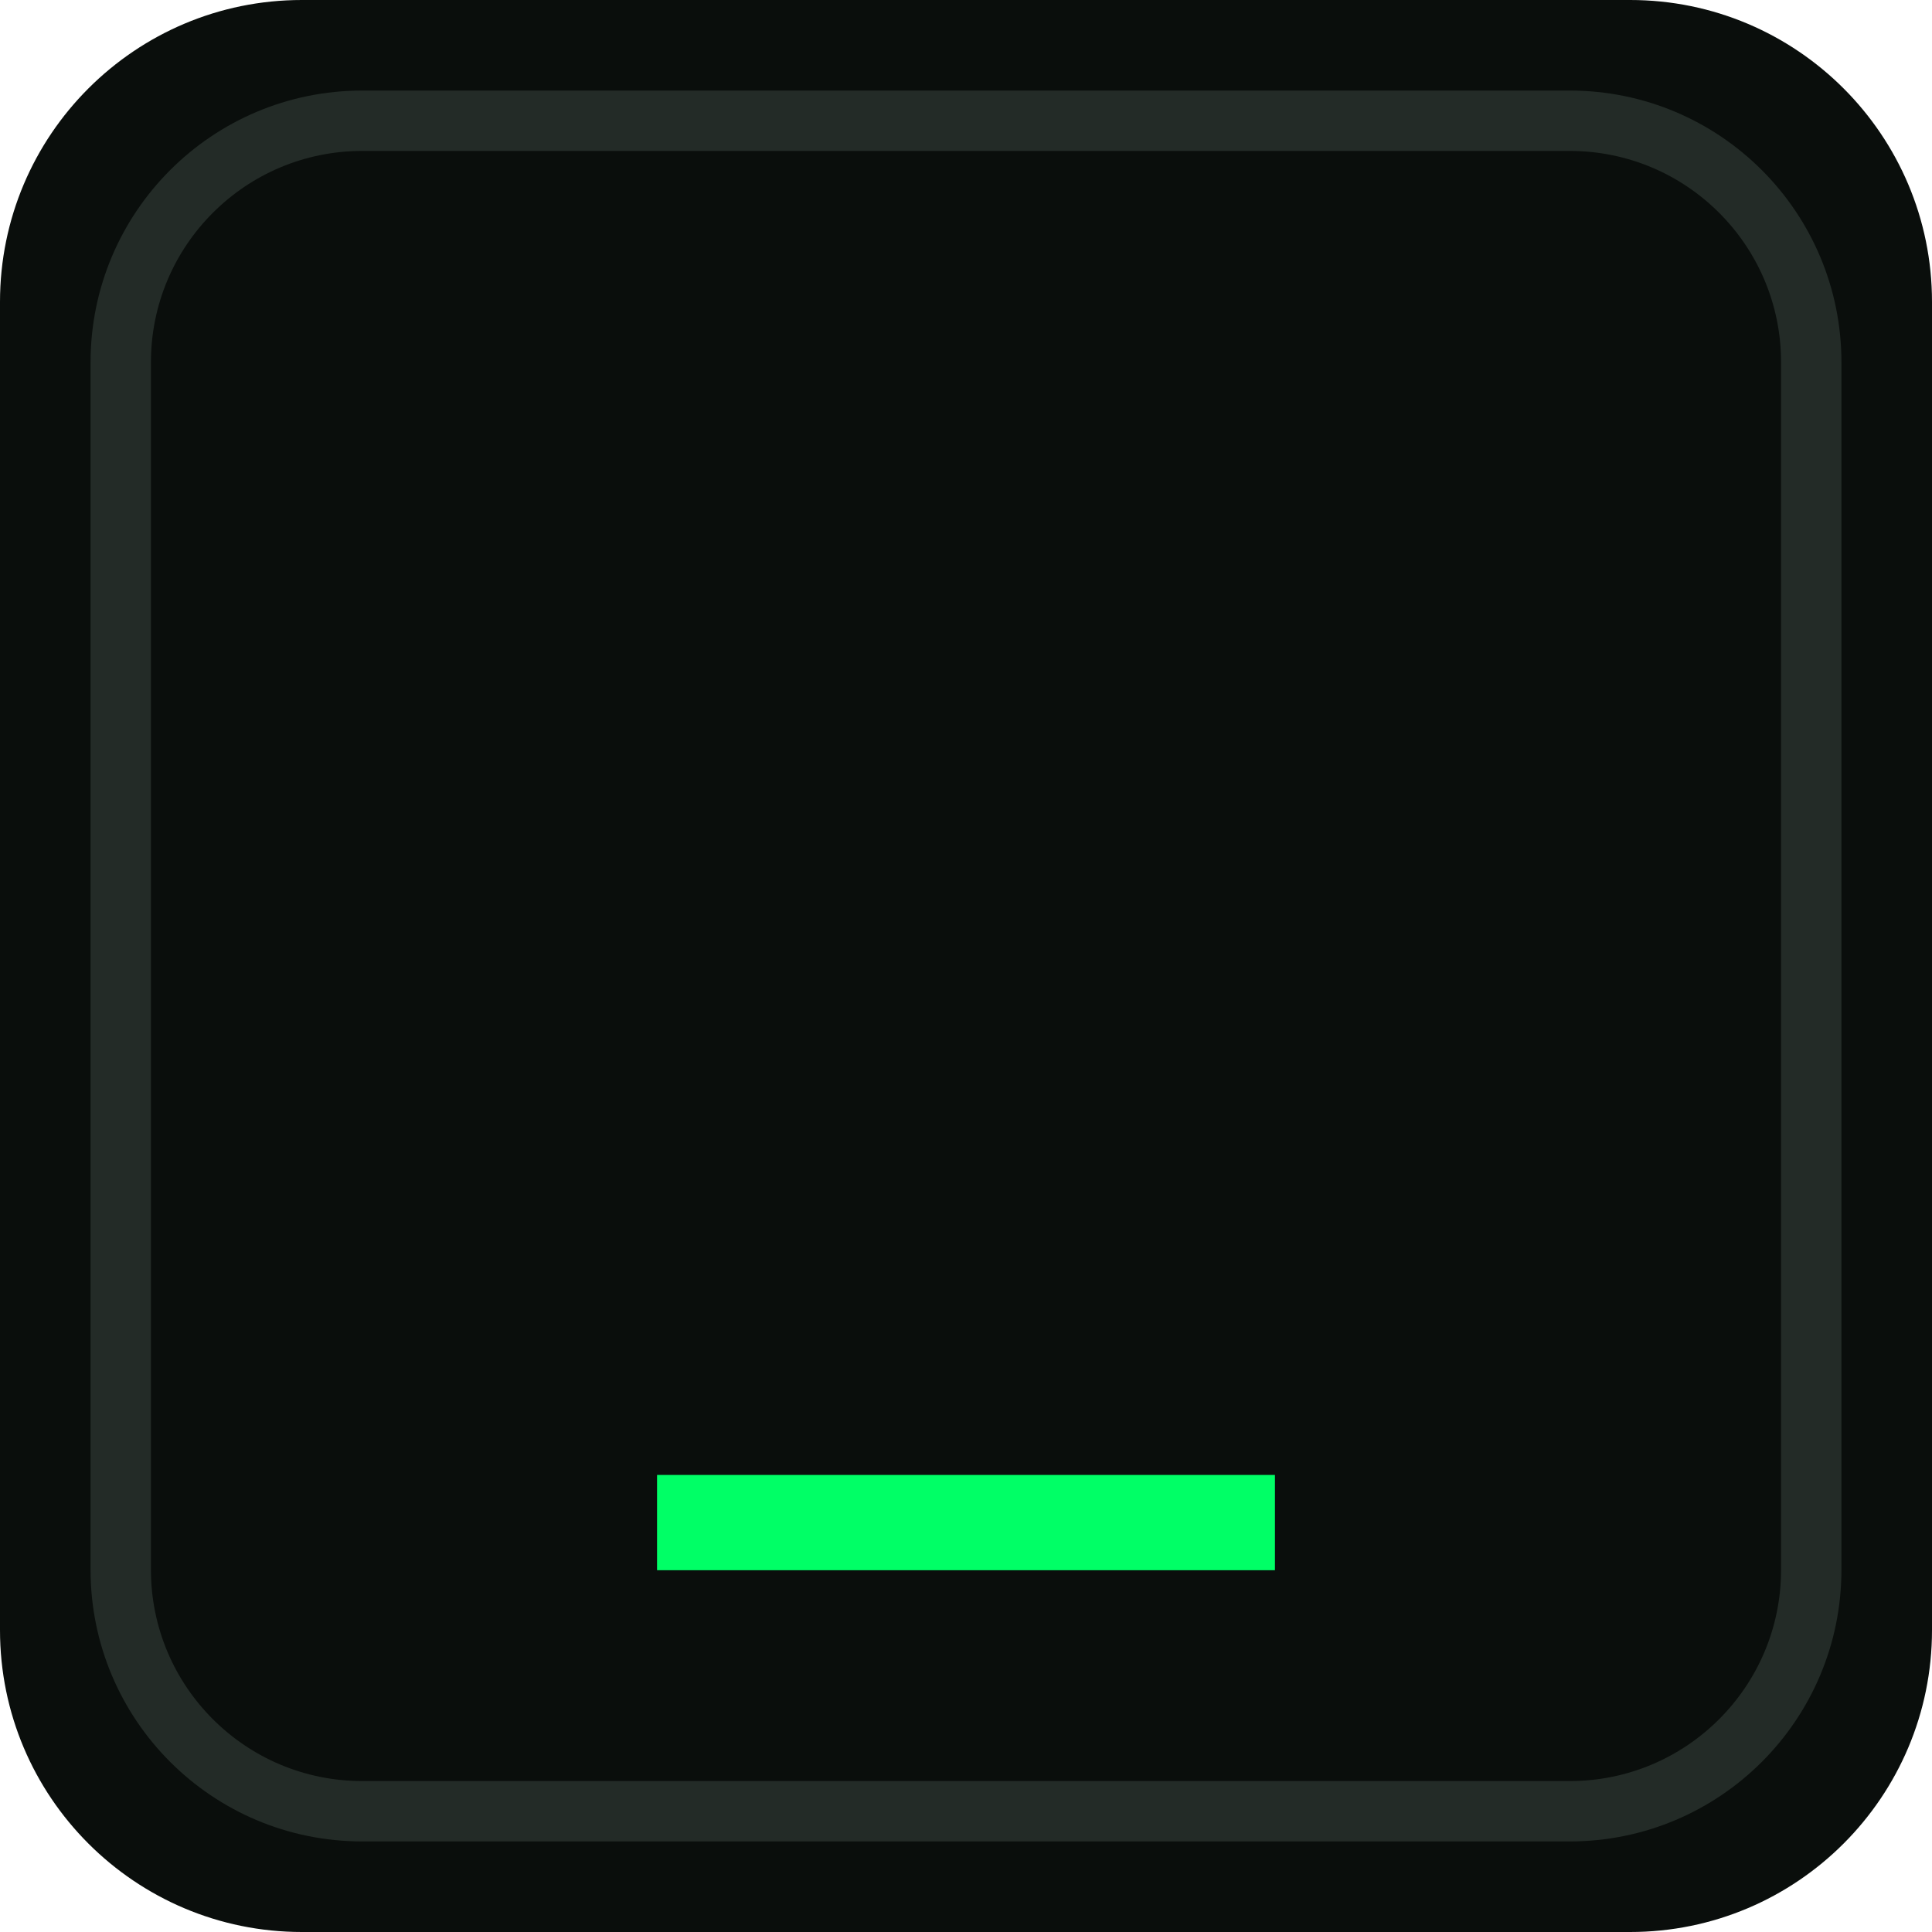
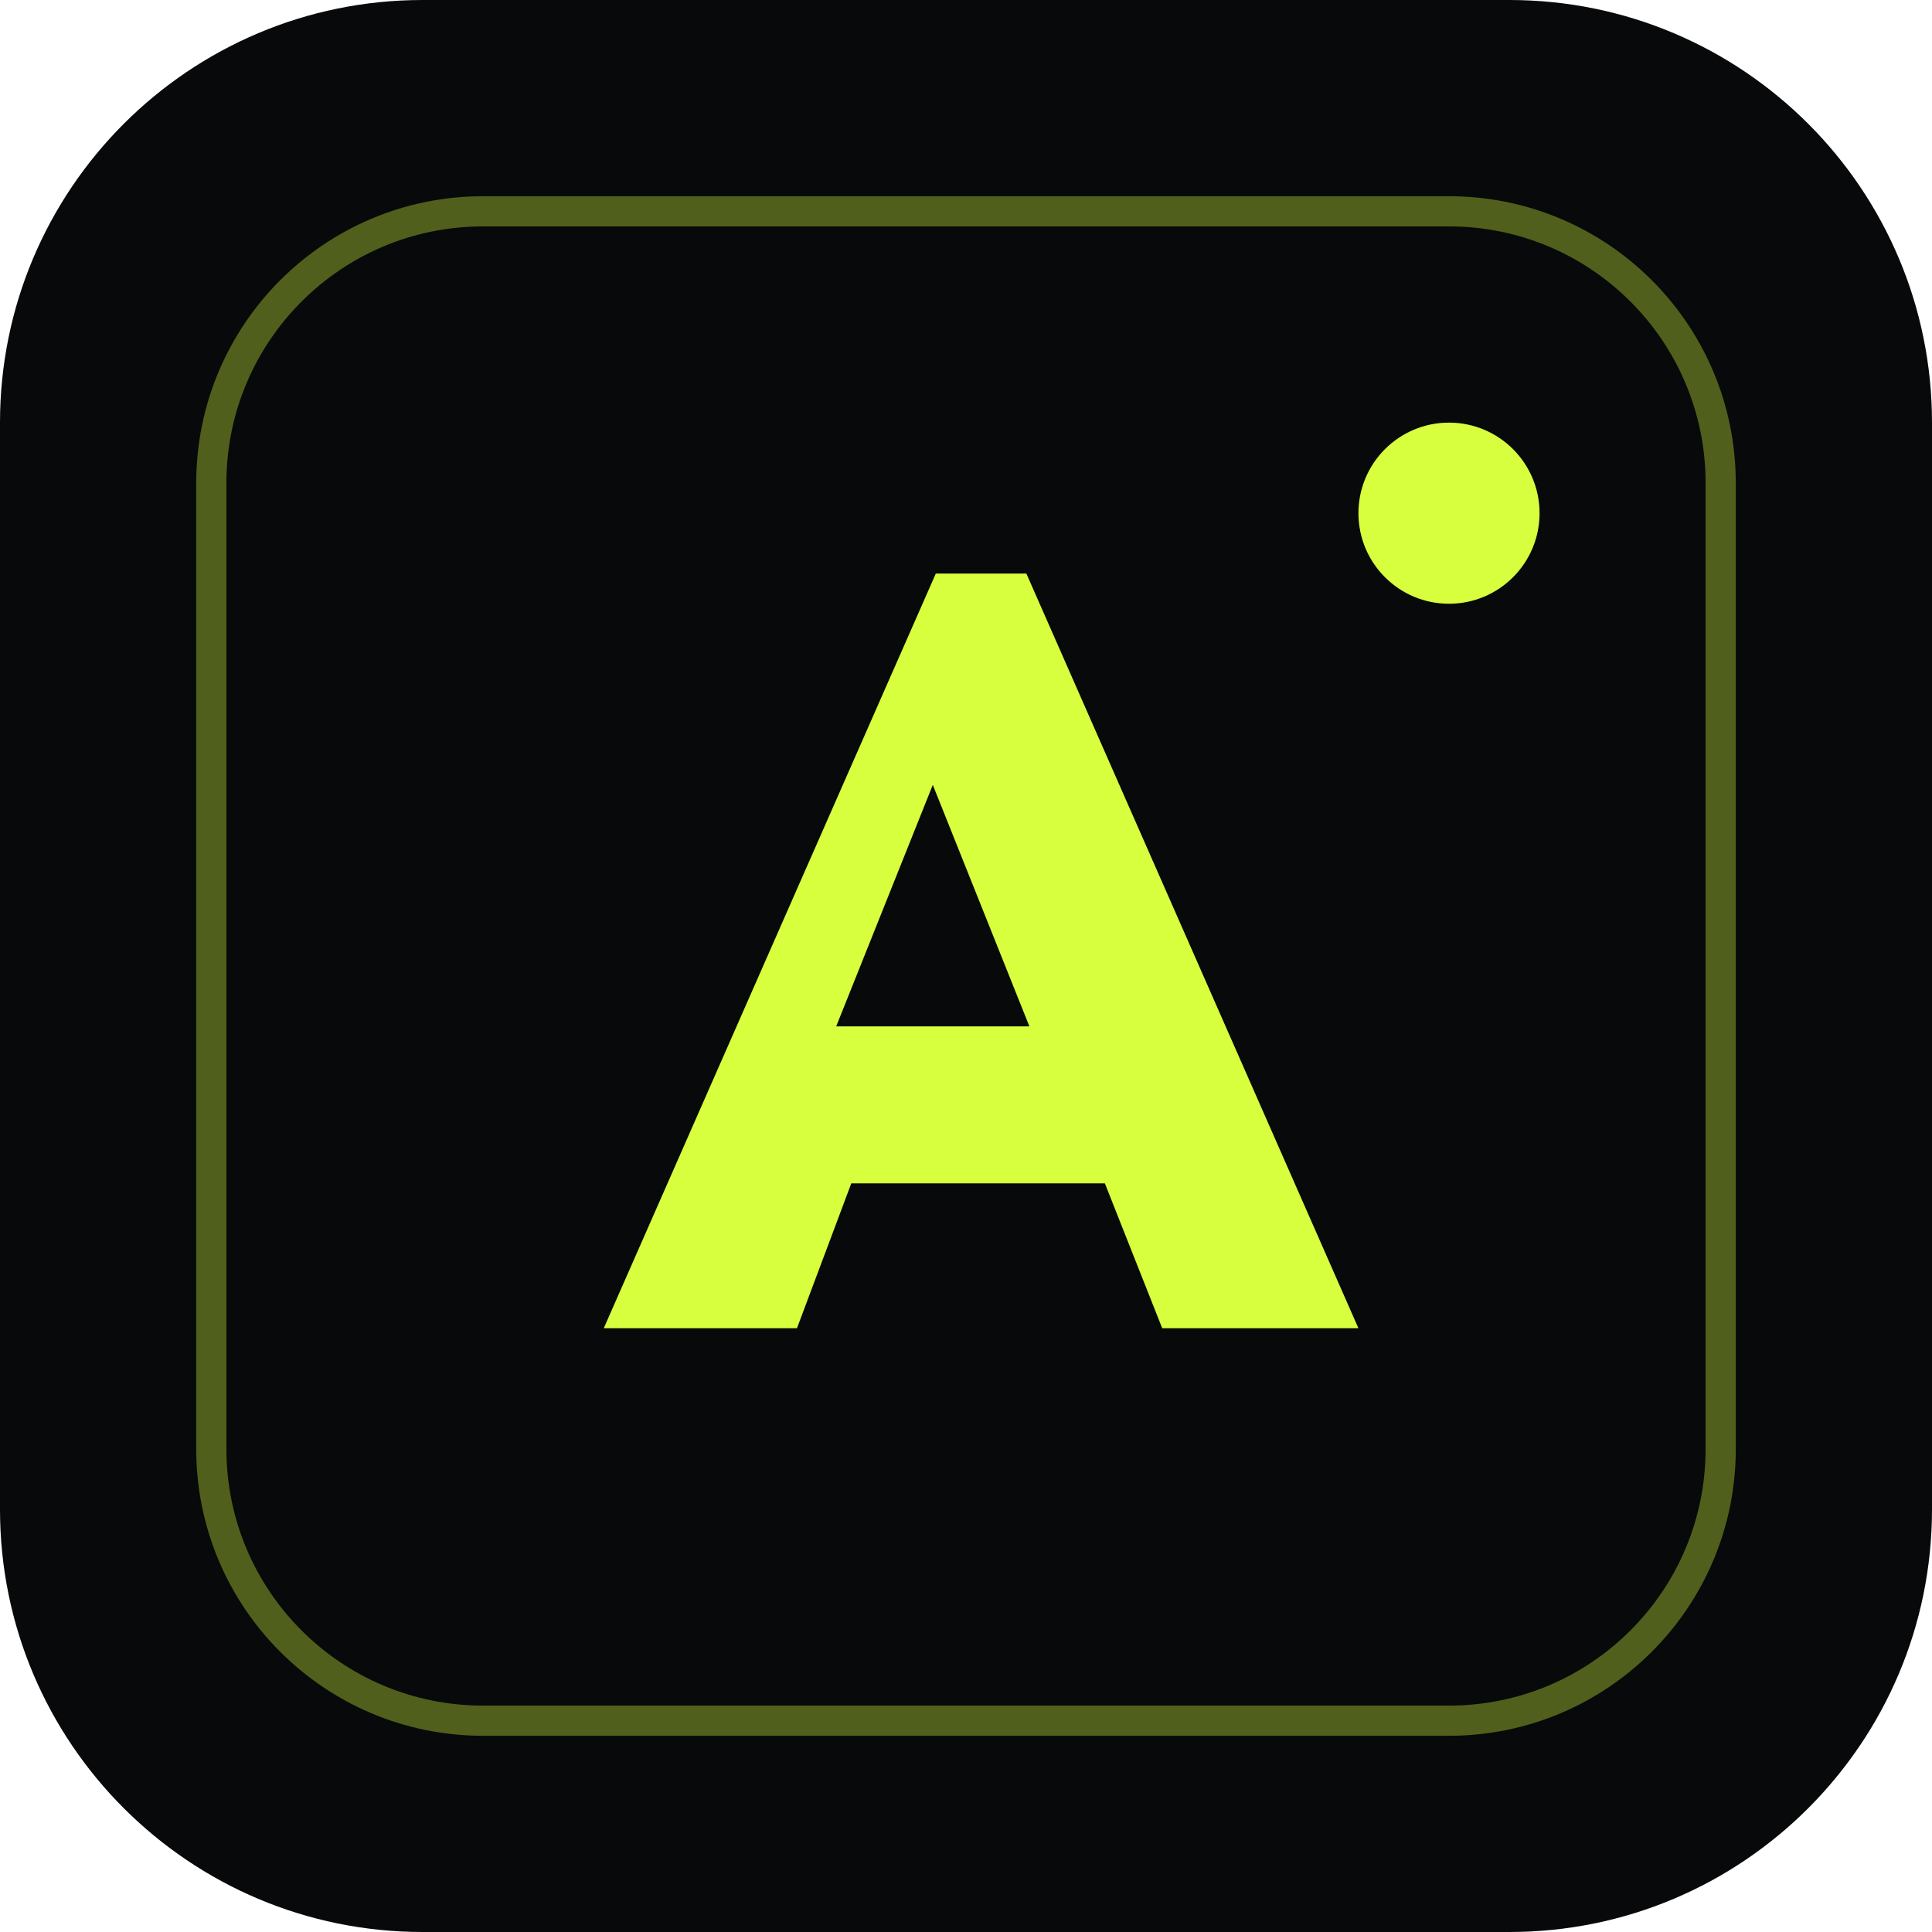
<svg xmlns="http://www.w3.org/2000/svg" viewBox="0 0 64 64">
-   <rect width="64" height="64" rx="10" fill="#0a0e0c" />
-   <rect x="4" y="4" width="56" height="56" rx="8" fill="none" stroke="#232b27" stroke-width="2" />
-   <text x="32" y="44" font-family="monospace" font-size="34" font-weight="700" text-anchor="middle" fill="#00ff66">_</text>
+   <rect width="64" height="64" rx="14" fill="#08090a" />
+   <rect x="7" y="7" width="50" height="50" rx="9" fill="none" stroke="#d7ff3e" stroke-opacity=".35" />
+   <path d="M20 44 31 19h3l11 25h-6.5l-1.9-4.8h-8.4L26.4 44H20Zm7.7-10h6.4L30.9 26l-3.2 8Z" fill="#d7ff3e" />
+   <circle cx="48" cy="17" r="3" fill="#d7ff3e" />
</svg>
